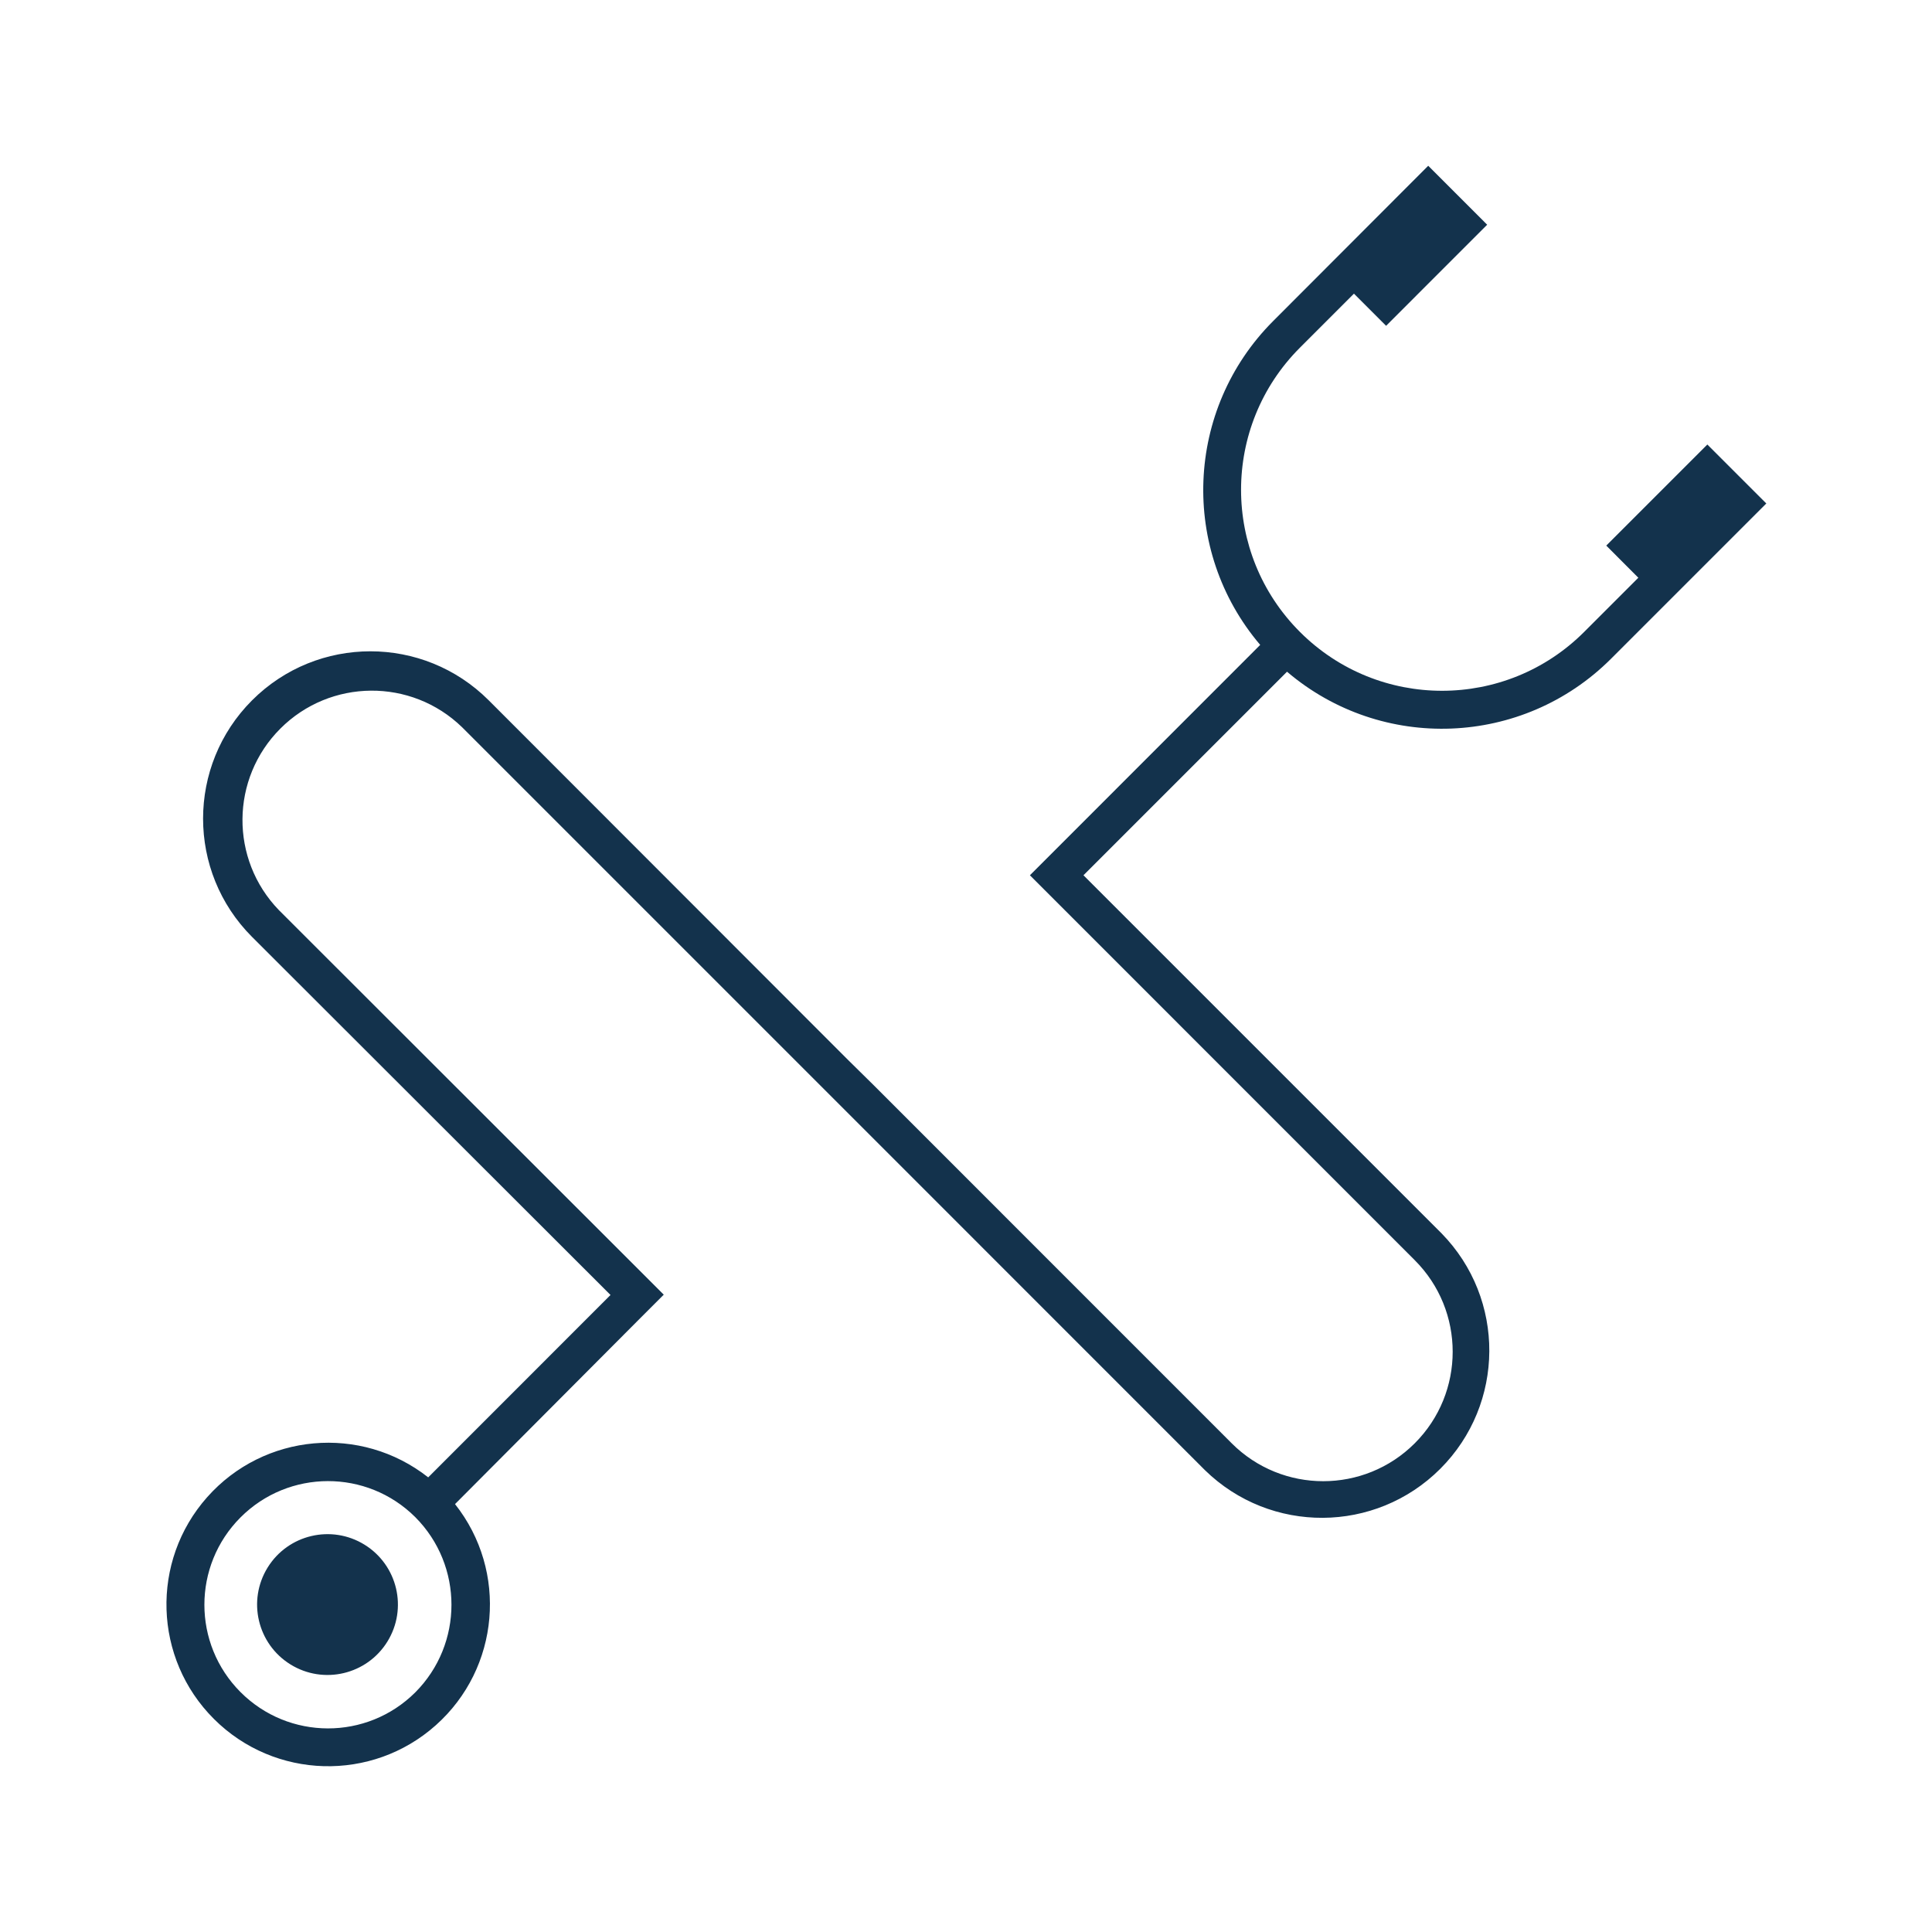
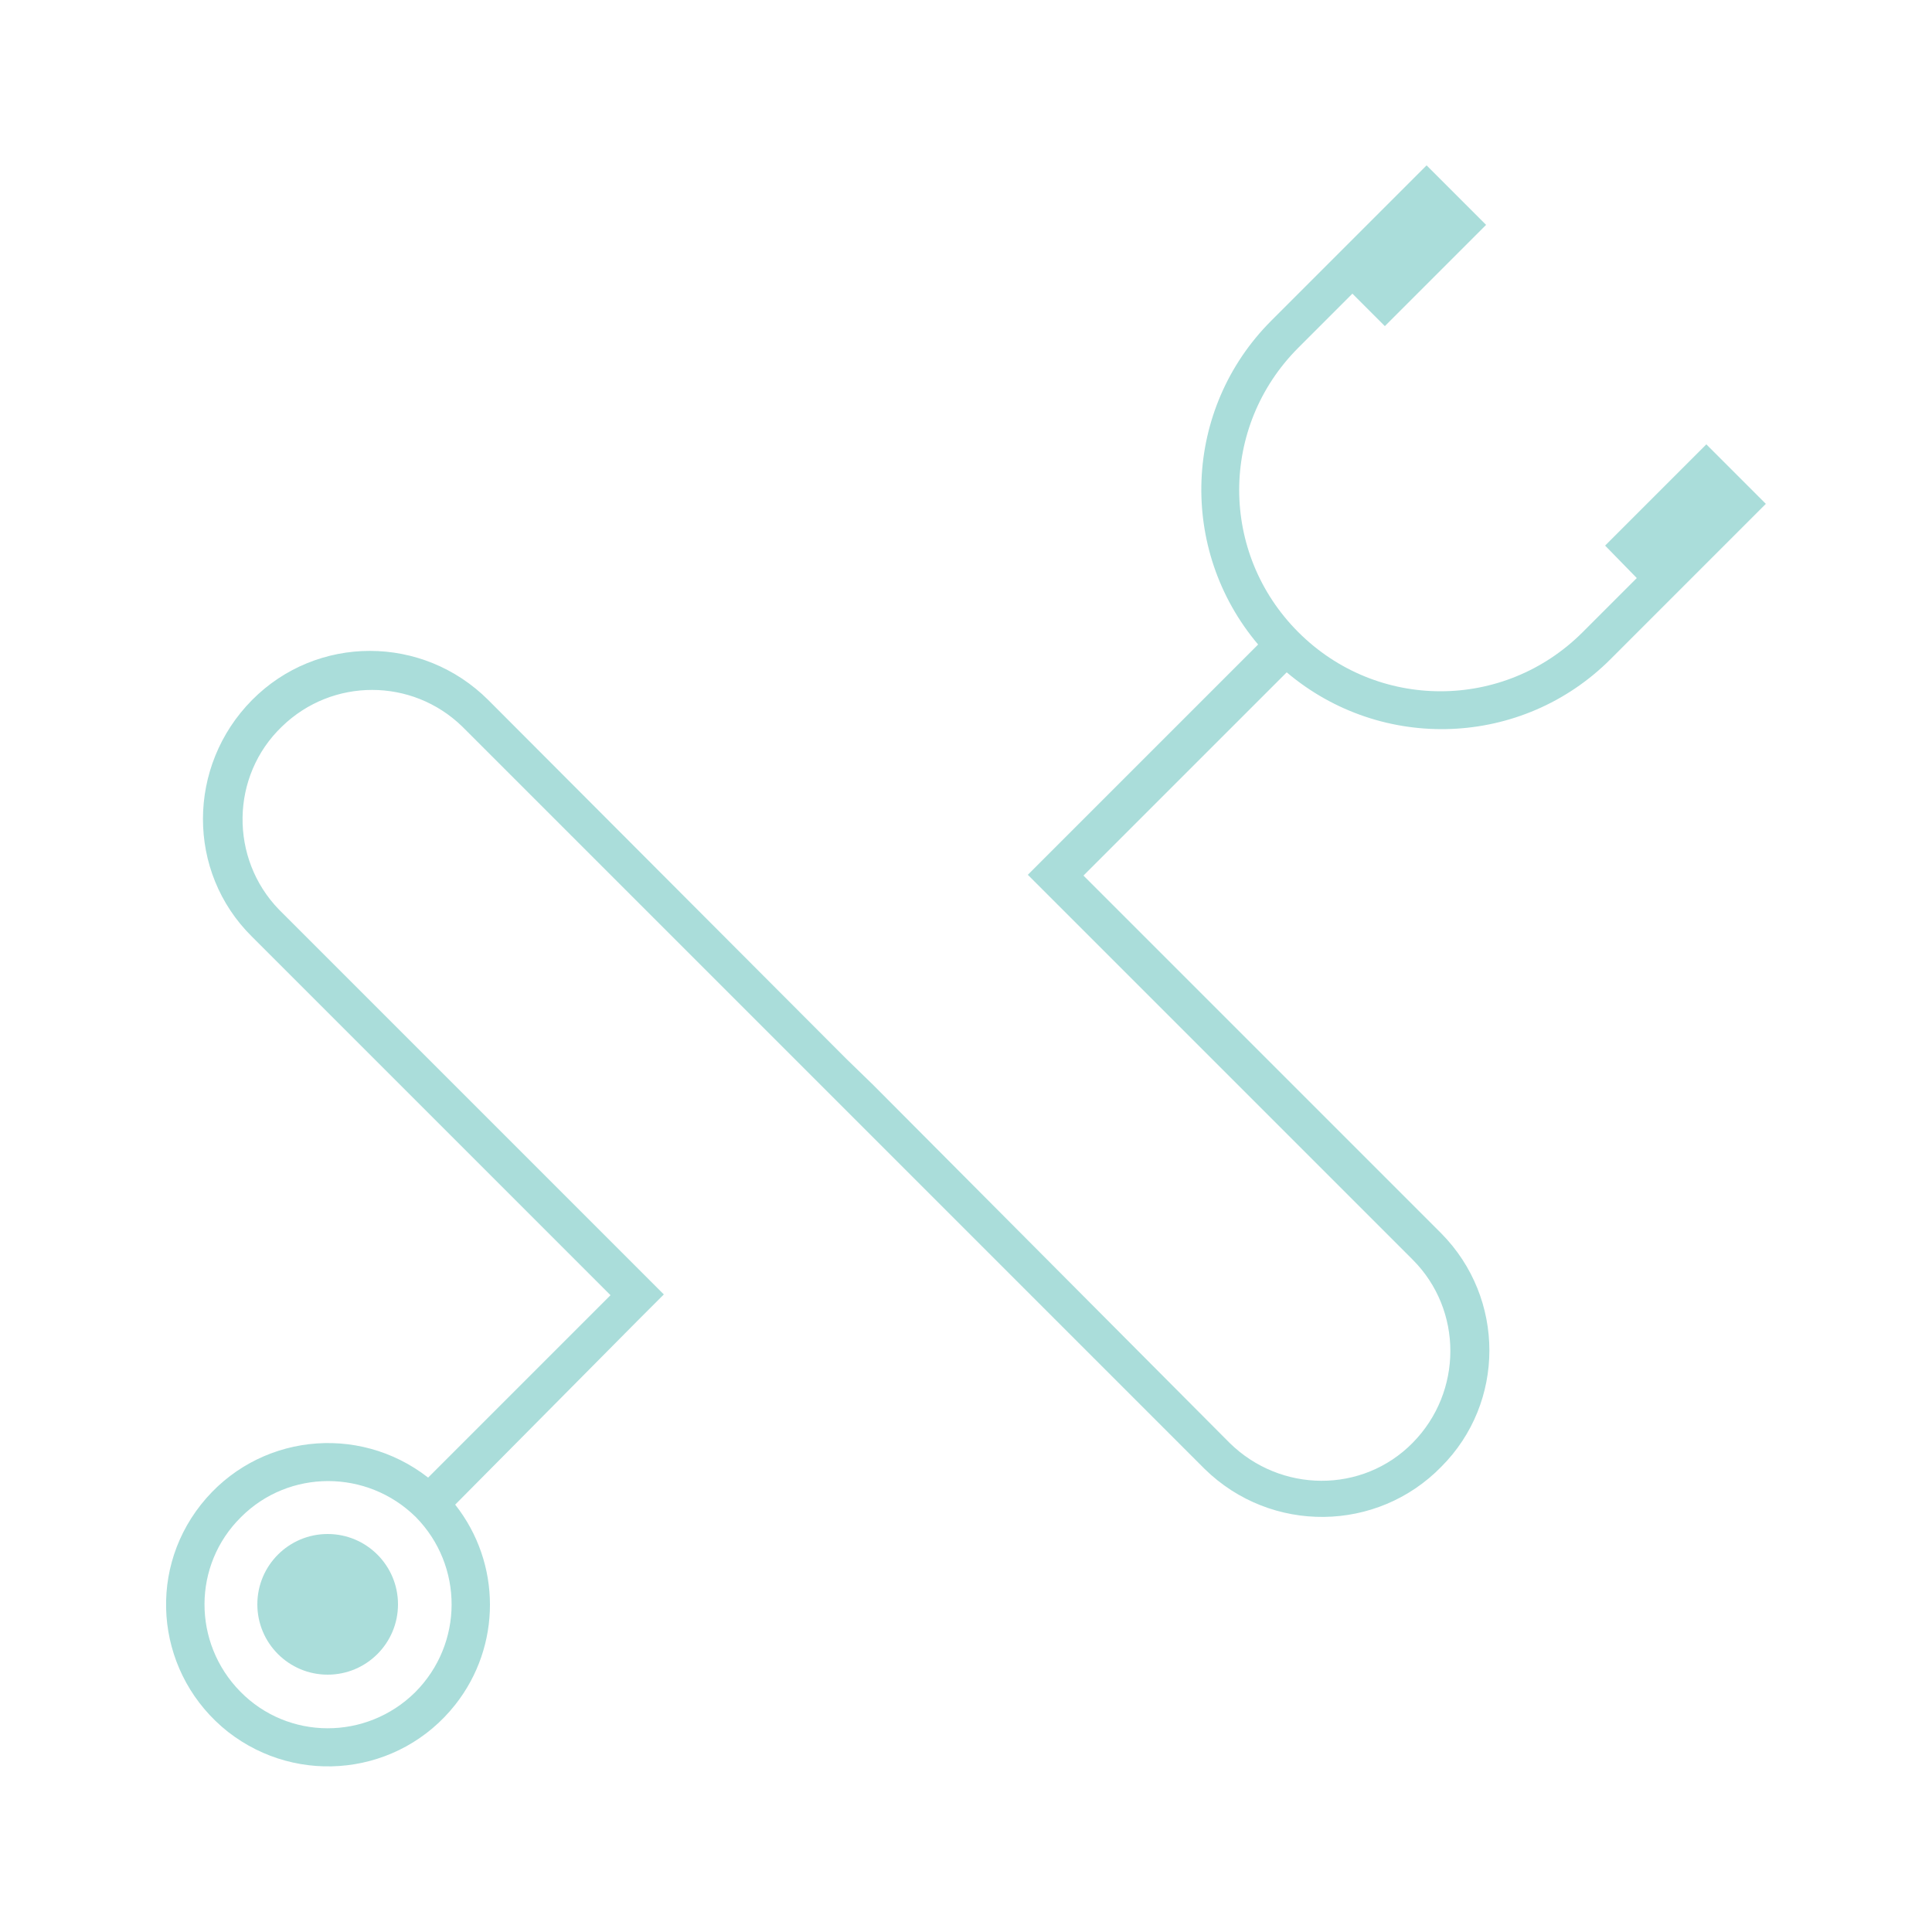
- <svg xmlns="http://www.w3.org/2000/svg" id="Calque_1" data-name="Calque 1" viewBox="0 0 250 250">
-   <defs>
-     <style>.cls-1{fill:#13324c;}</style>
-   </defs>
-   <path class="cls-1" d="M186.54,159.6,140.2,113.26l26.34-26.34a30.94,30.94,0,0,0,41.9-1.65l20.12-20.12-3.47-3.47h0l-4.16-4.16L207.85,70.6,212,74.76l-7,7A26,26,0,1,1,168.2,45l7-7,4.16,4.16,13.08-13.08-4.16-4.16h0l-3.47-3.47L164.73,41.56a30.94,30.94,0,0,0-1.66,41.89l-26.33,26.34-3.47,3.47,3.47,3.47,46.33,46.34a16.75,16.75,0,0,1-23.69,23.69l-46.33-46.34L109.58,137,63.24,90.62a21.65,21.65,0,0,0-30.62,30.62L79,167.57l-23.59,23.6a20.93,20.93,0,1,0,3.47,3.46L82.42,171l3.47-3.47-3.47-3.47L36.09,117.77A16.75,16.75,0,0,1,59.78,94.09l46.33,46.33,3.47,3.47,46.33,46.34a21.66,21.66,0,0,0,30.63-30.63ZM53.73,219a16,16,0,1,1,0-22.69A16.07,16.07,0,0,1,53.73,219Z" />
-   <circle class="cls-1" cx="42.38" cy="207.62" r="9.11" transform="translate(-156.51 134.52) rotate(-58.28)" />
+ <svg xmlns="http://www.w3.org/2000/svg" version="1.1" id="Calque_1" x="0px" y="0px" viewBox="0 0 250 250" style="enable-background:new 0 0 250 250;" xml:space="preserve">
+   <style type="text/css">
+ 	.st0{fill:#AADDDA;}
+ </style>
+   <path class="st0" d="M186.5,159.6l-46.3-46.3l26.3-26.3c12.3,10.4,30.5,9.7,41.9-1.7l20.1-20.1l-3.5-3.5l0,0l-4.2-4.2l-13.1,13.1  l4.1,4.2l-7,7c-10.2,10.2-26.6,10.2-36.8,0c-10.2-10.2-10.2-26.6,0-36.8l0,0l7-7l4.2,4.2l13.1-13.1l-4.2-4.2l0,0l-3.5-3.5  l-20.1,20.1c-11.4,11.4-12.1,29.6-1.7,41.9l-26.3,26.3l-3.5,3.5l3.5,3.5l46.3,46.3c6.5,6.5,6.5,17.1,0,23.7s-17.1,6.5-23.7,0l0,0  L113,140.4l-3.5-3.4L63.2,90.6c-8.5-8.5-22.2-8.5-30.6,0s-8.5,22.2,0,30.6L79,167.6l-23.6,23.6c-9.1-7.1-22.2-5.6-29.4,3.5  s-5.6,22.2,3.5,29.4c9.1,7.1,22.2,5.6,29.4-3.5c6-7.6,6-18.3,0-25.9L82.4,171l3.5-3.5l-3.5-3.5l-46.3-46.3  c-6.4-6.6-6.3-17.3,0.4-23.7c6.5-6.3,16.8-6.3,23.3,0l46.3,46.3l3.5,3.5l46.3,46.3c8.6,8.4,22.3,8.2,30.6-0.3  C194.8,181.5,194.8,168,186.5,159.6L186.5,159.6z M53.7,219c-6.3,6.2-16.4,6.2-22.6-0.1s-6.2-16.4,0.1-22.6c6.2-6.2,16.3-6.2,22.6,0  C60,202.6,60,212.7,53.7,219z" />
+   <circle class="st0" cx="42.4" cy="207.6" r="9.1" />
</svg>
